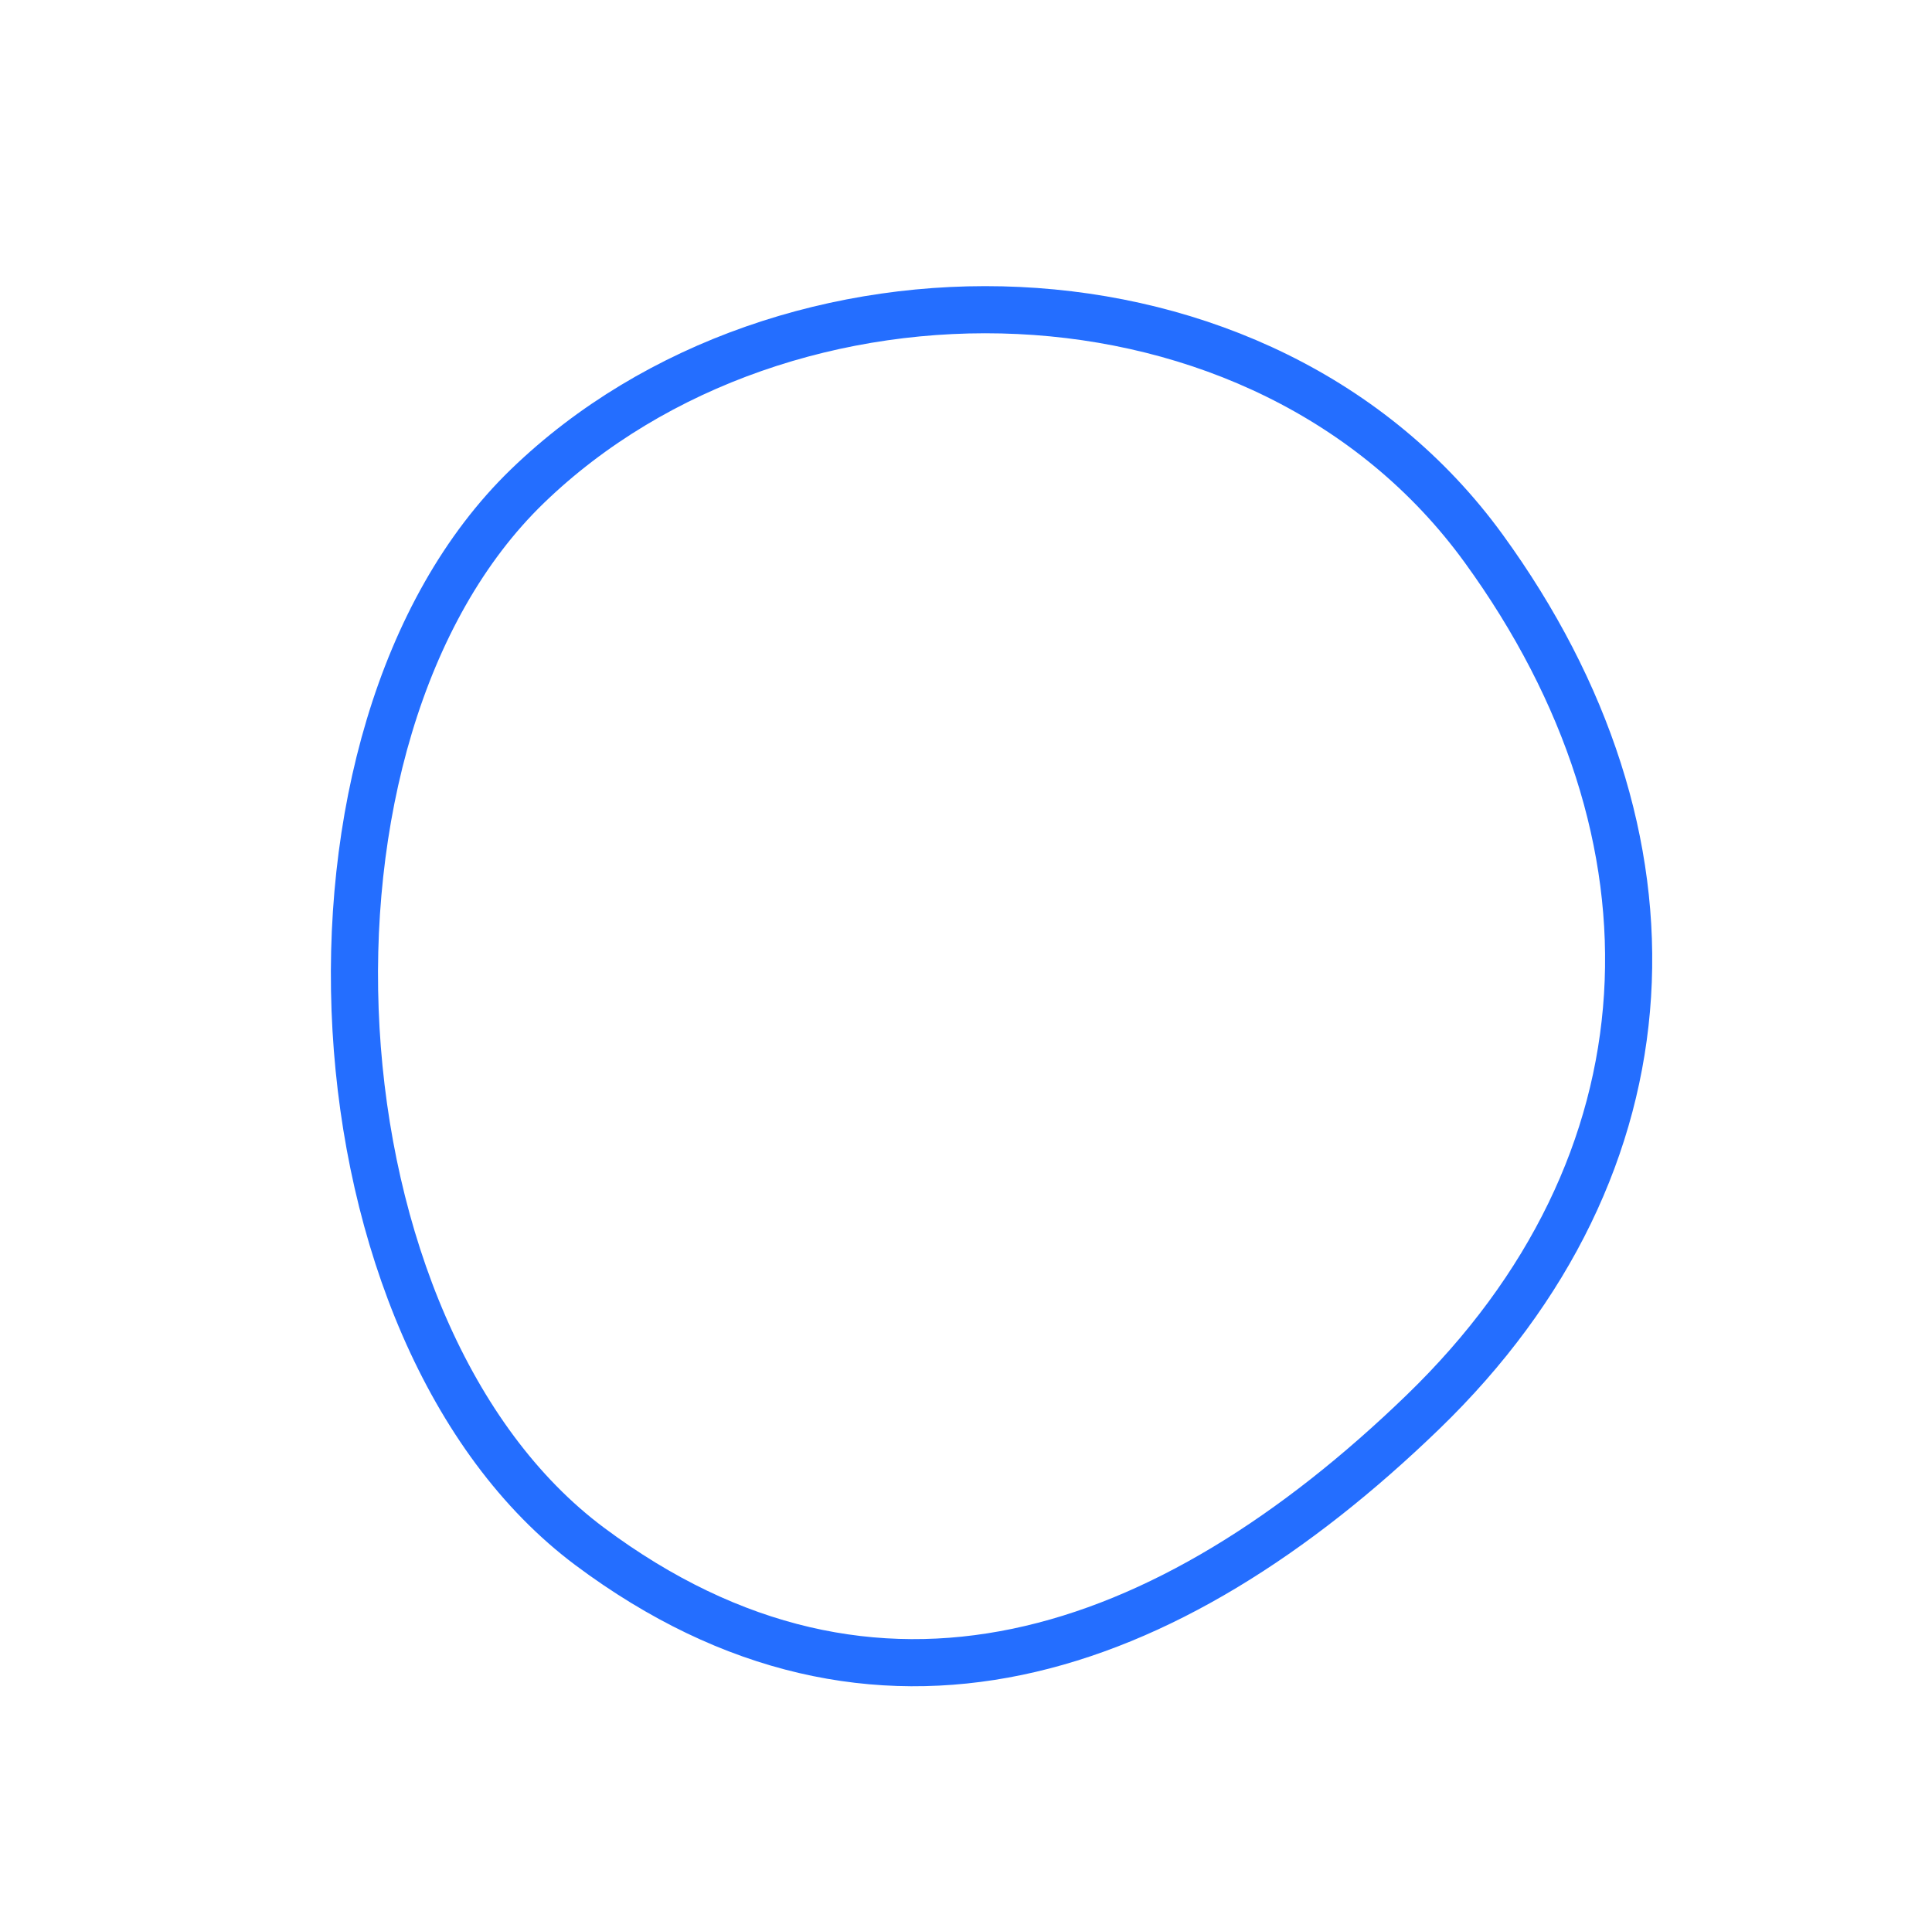
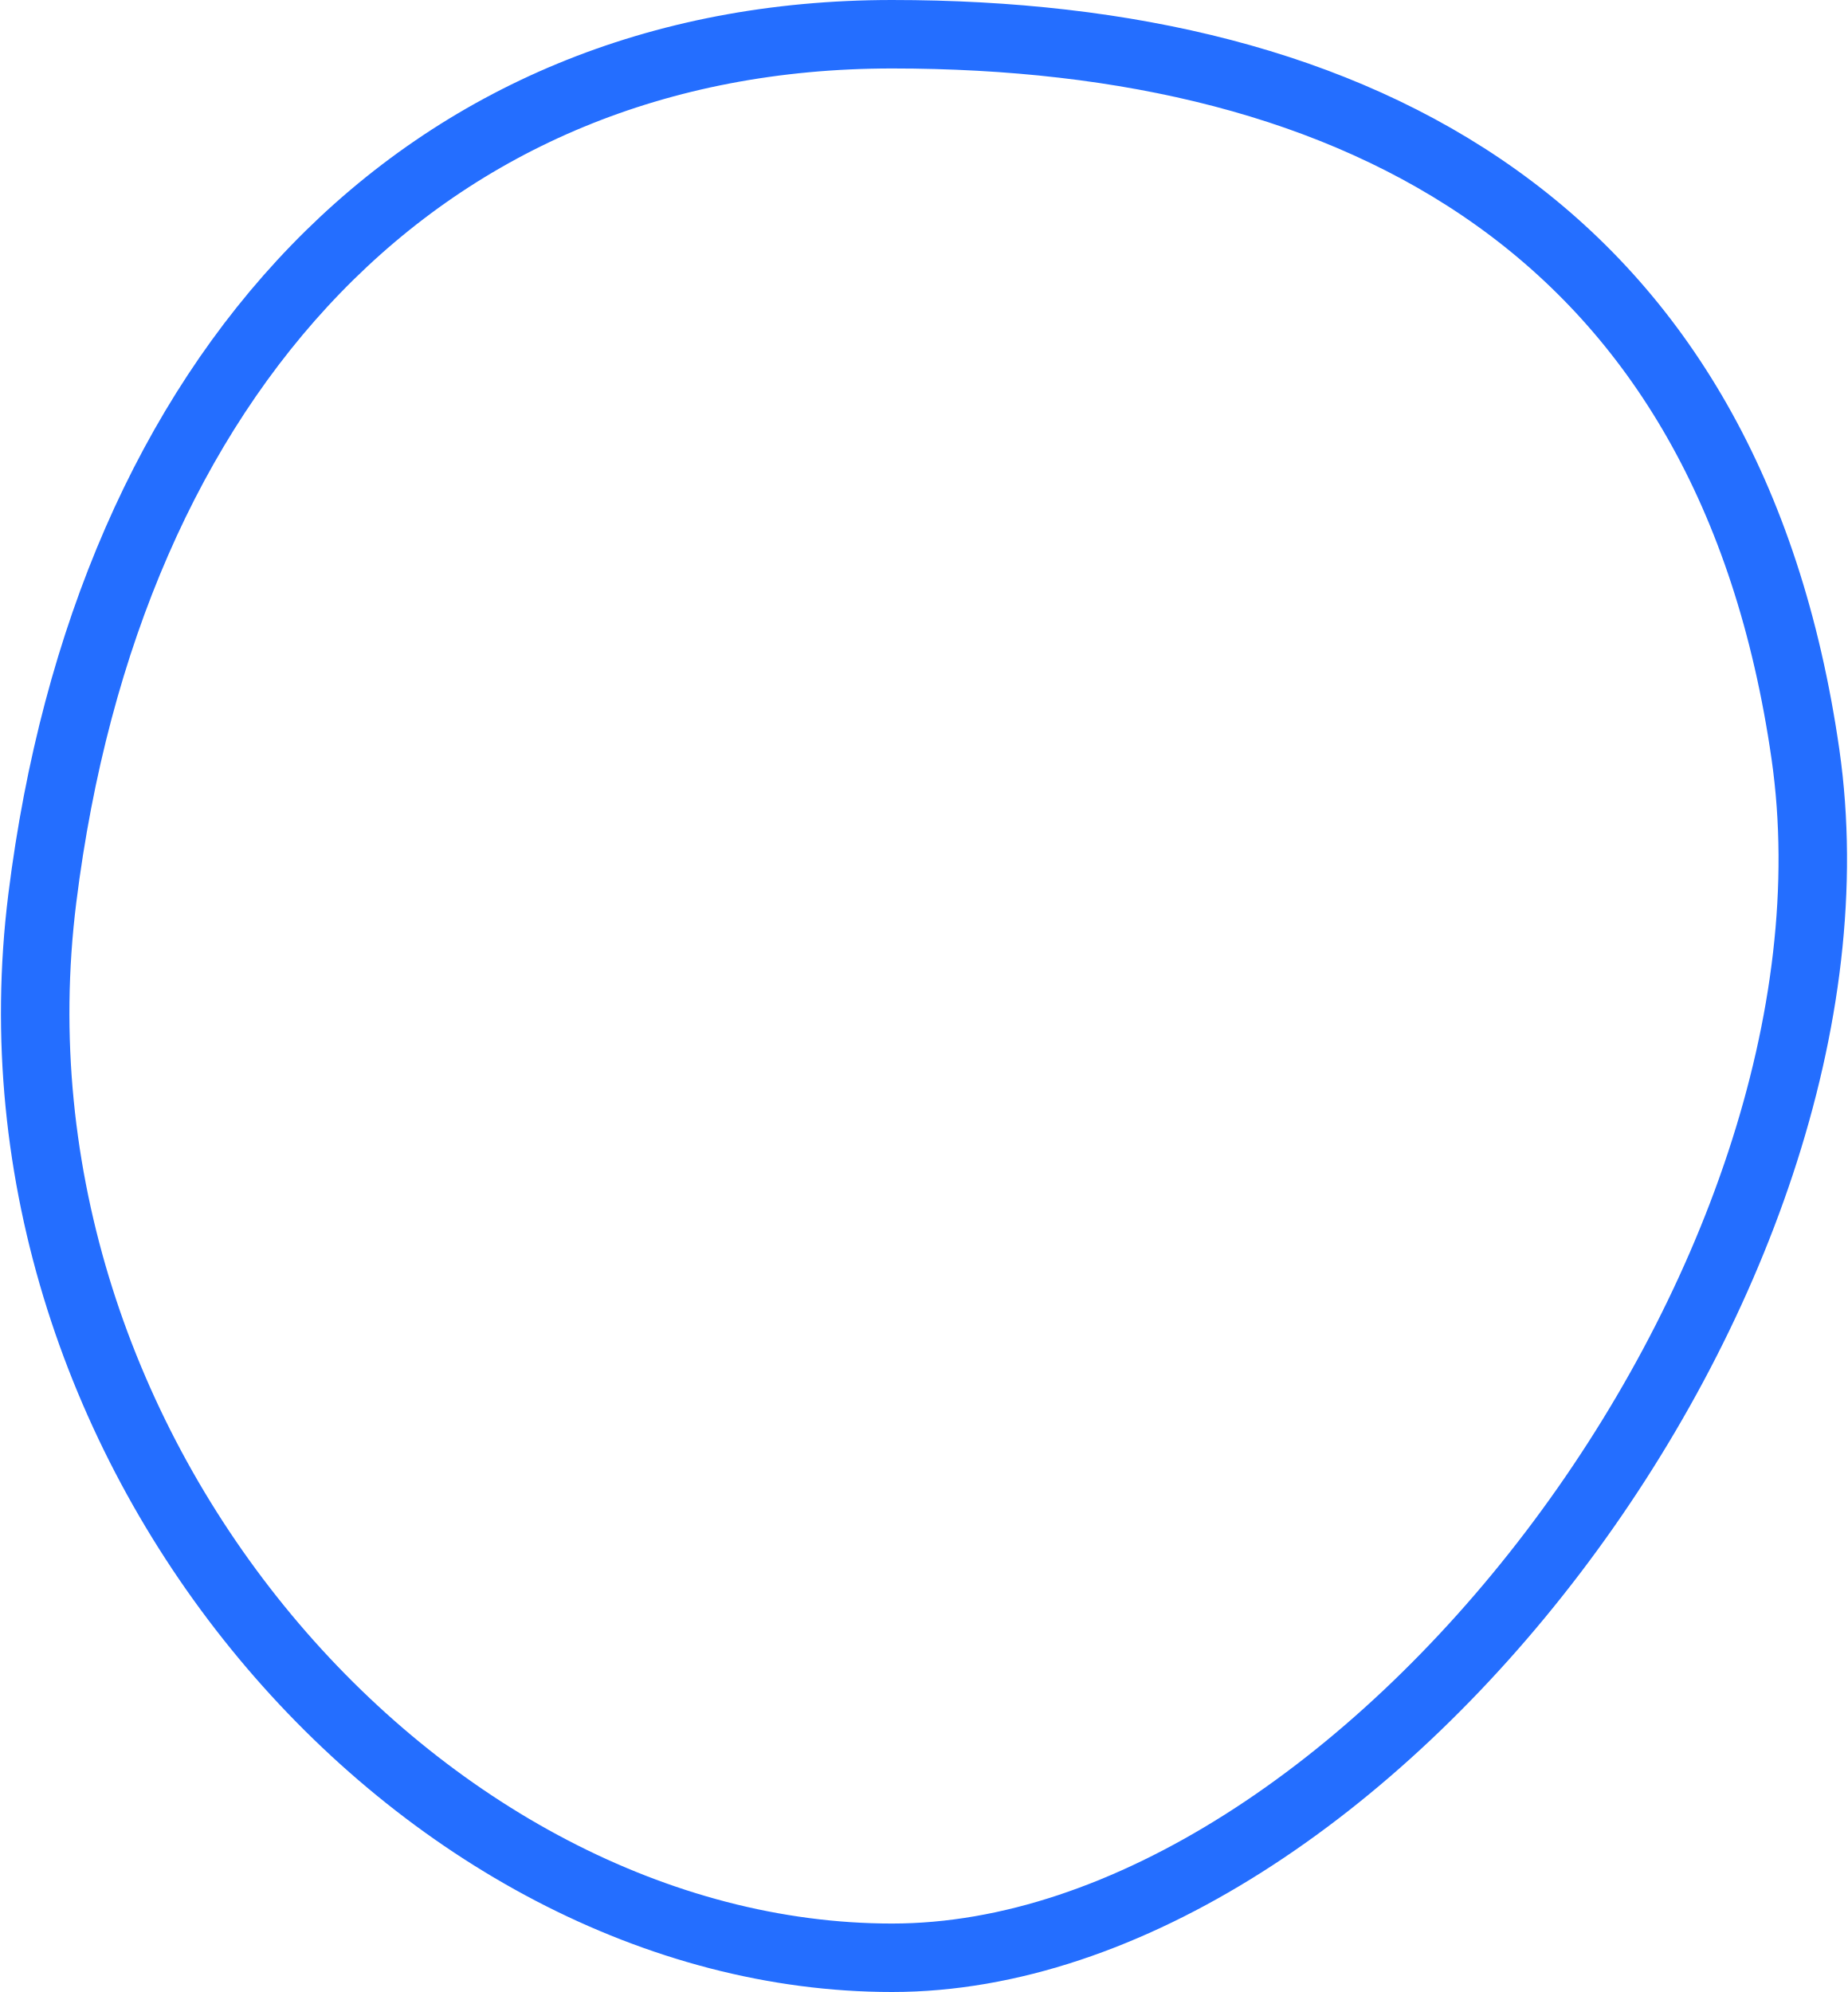
- <svg xmlns="http://www.w3.org/2000/svg" width="81.977" height="81.914" viewBox="0 0 81.977 81.914">
-   <path id="Path_75692" data-name="Path 75692" d="M-430.86,569.772c2.417,14.874-14.281,34.192-29.375,34.192s-29.561-14.3-27.33-30.1c2.11-14.946,12.236-24.559,27.33-24.559S-433.281,554.873-430.86,569.772Z" transform="matrix(-0.719, 0.695, -0.695, -0.719, 111.229, 774.741)" fill="none" stroke="#246eff" stroke-miterlimit="10" stroke-width="2" fill-rule="evenodd" />
+ <svg xmlns="http://www.w3.org/2000/svg" width="80.931" height="87.285" viewBox="0 0 80.931 87.285">
+   <path id="Path_75687" data-name="Path 75687" d="M-410.232,580.865c3.292,22.935-19.456,52.723-40.018,52.723s-40.272-22.048-37.232-46.416c2.875-23.046,16.67-37.869,37.232-37.869S-413.53,557.892-410.232,580.865Z" transform="translate(489.335 -547.803)" fill="none" stroke="#246eff" stroke-miterlimit="10" stroke-width="3" fill-rule="evenodd" />
</svg>
